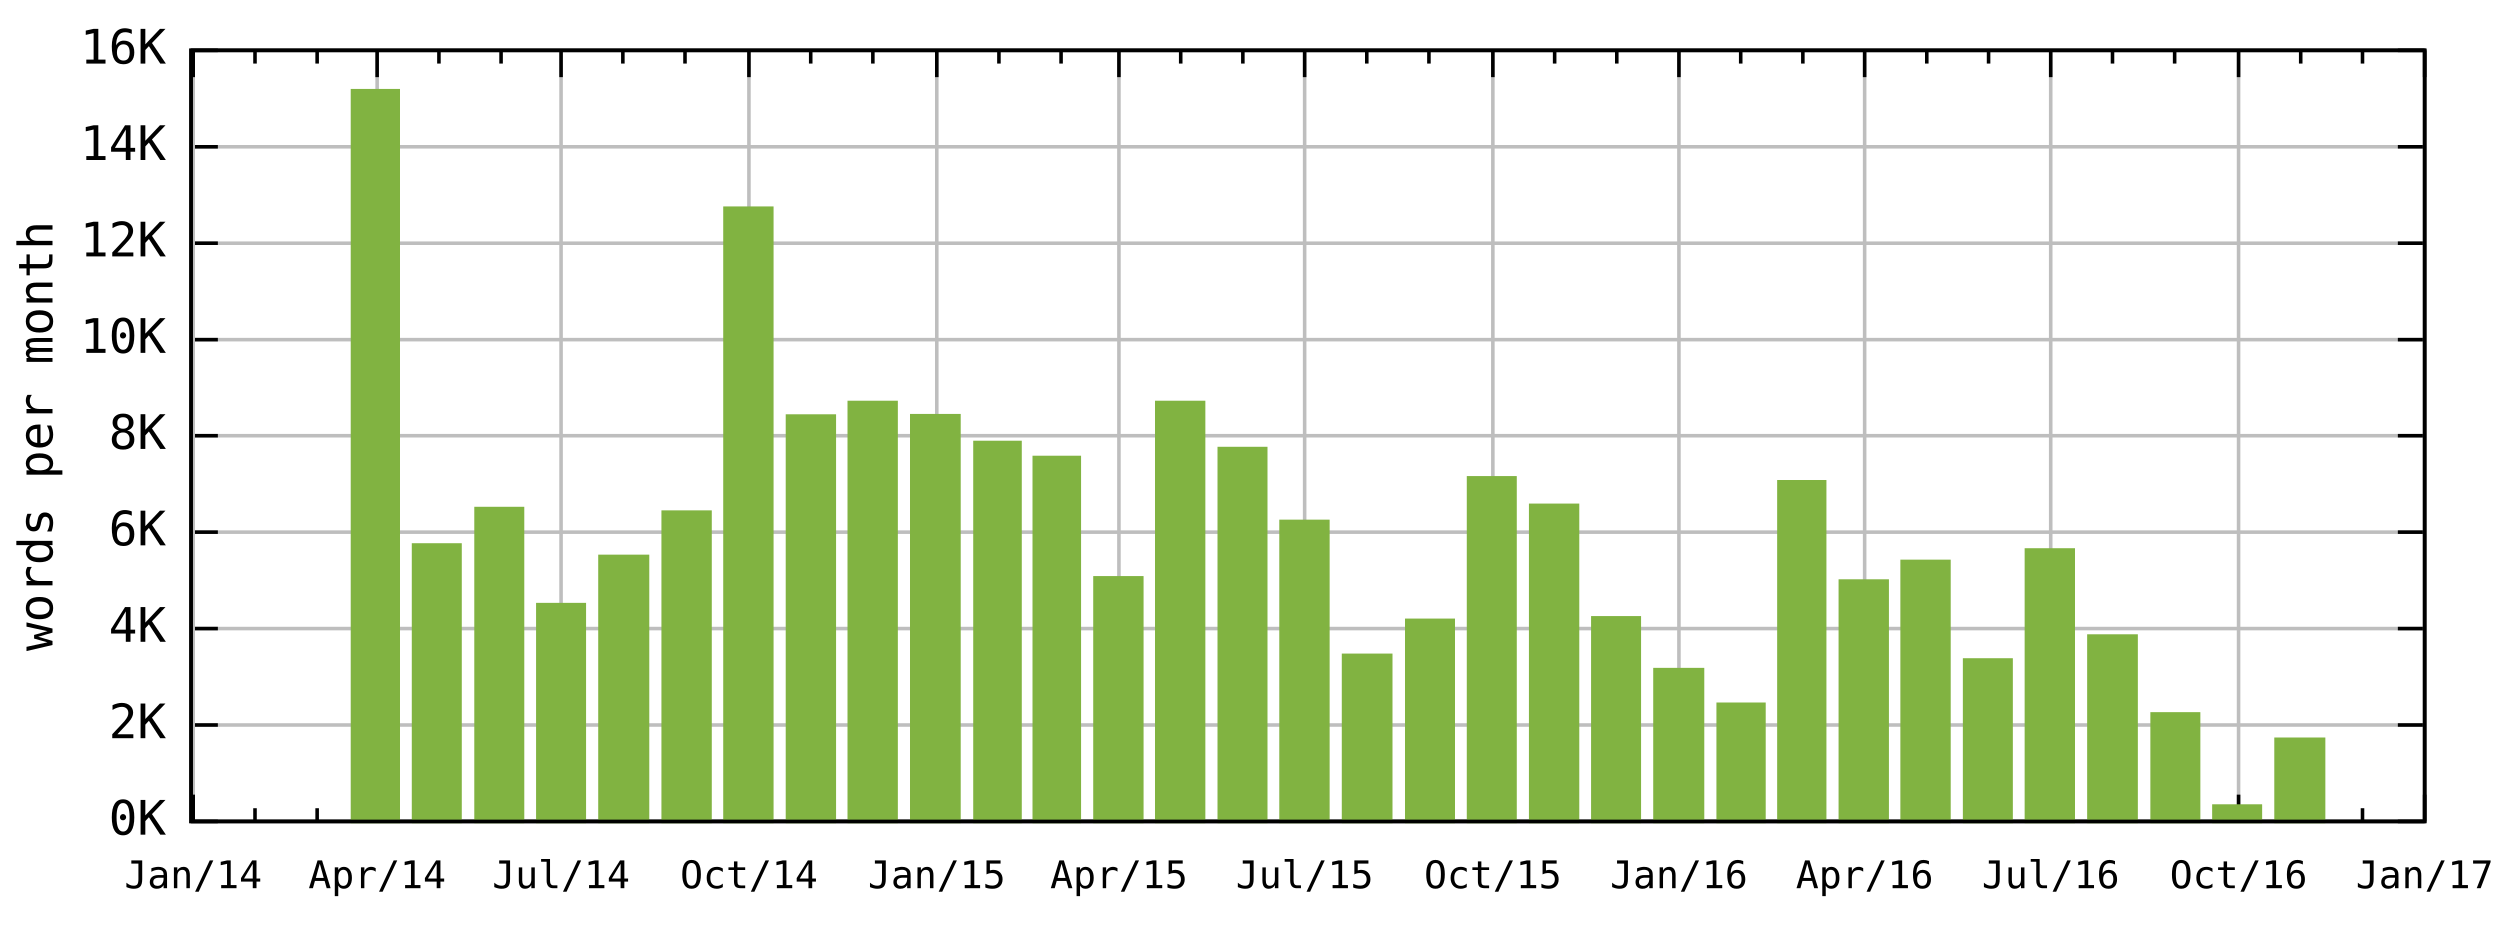
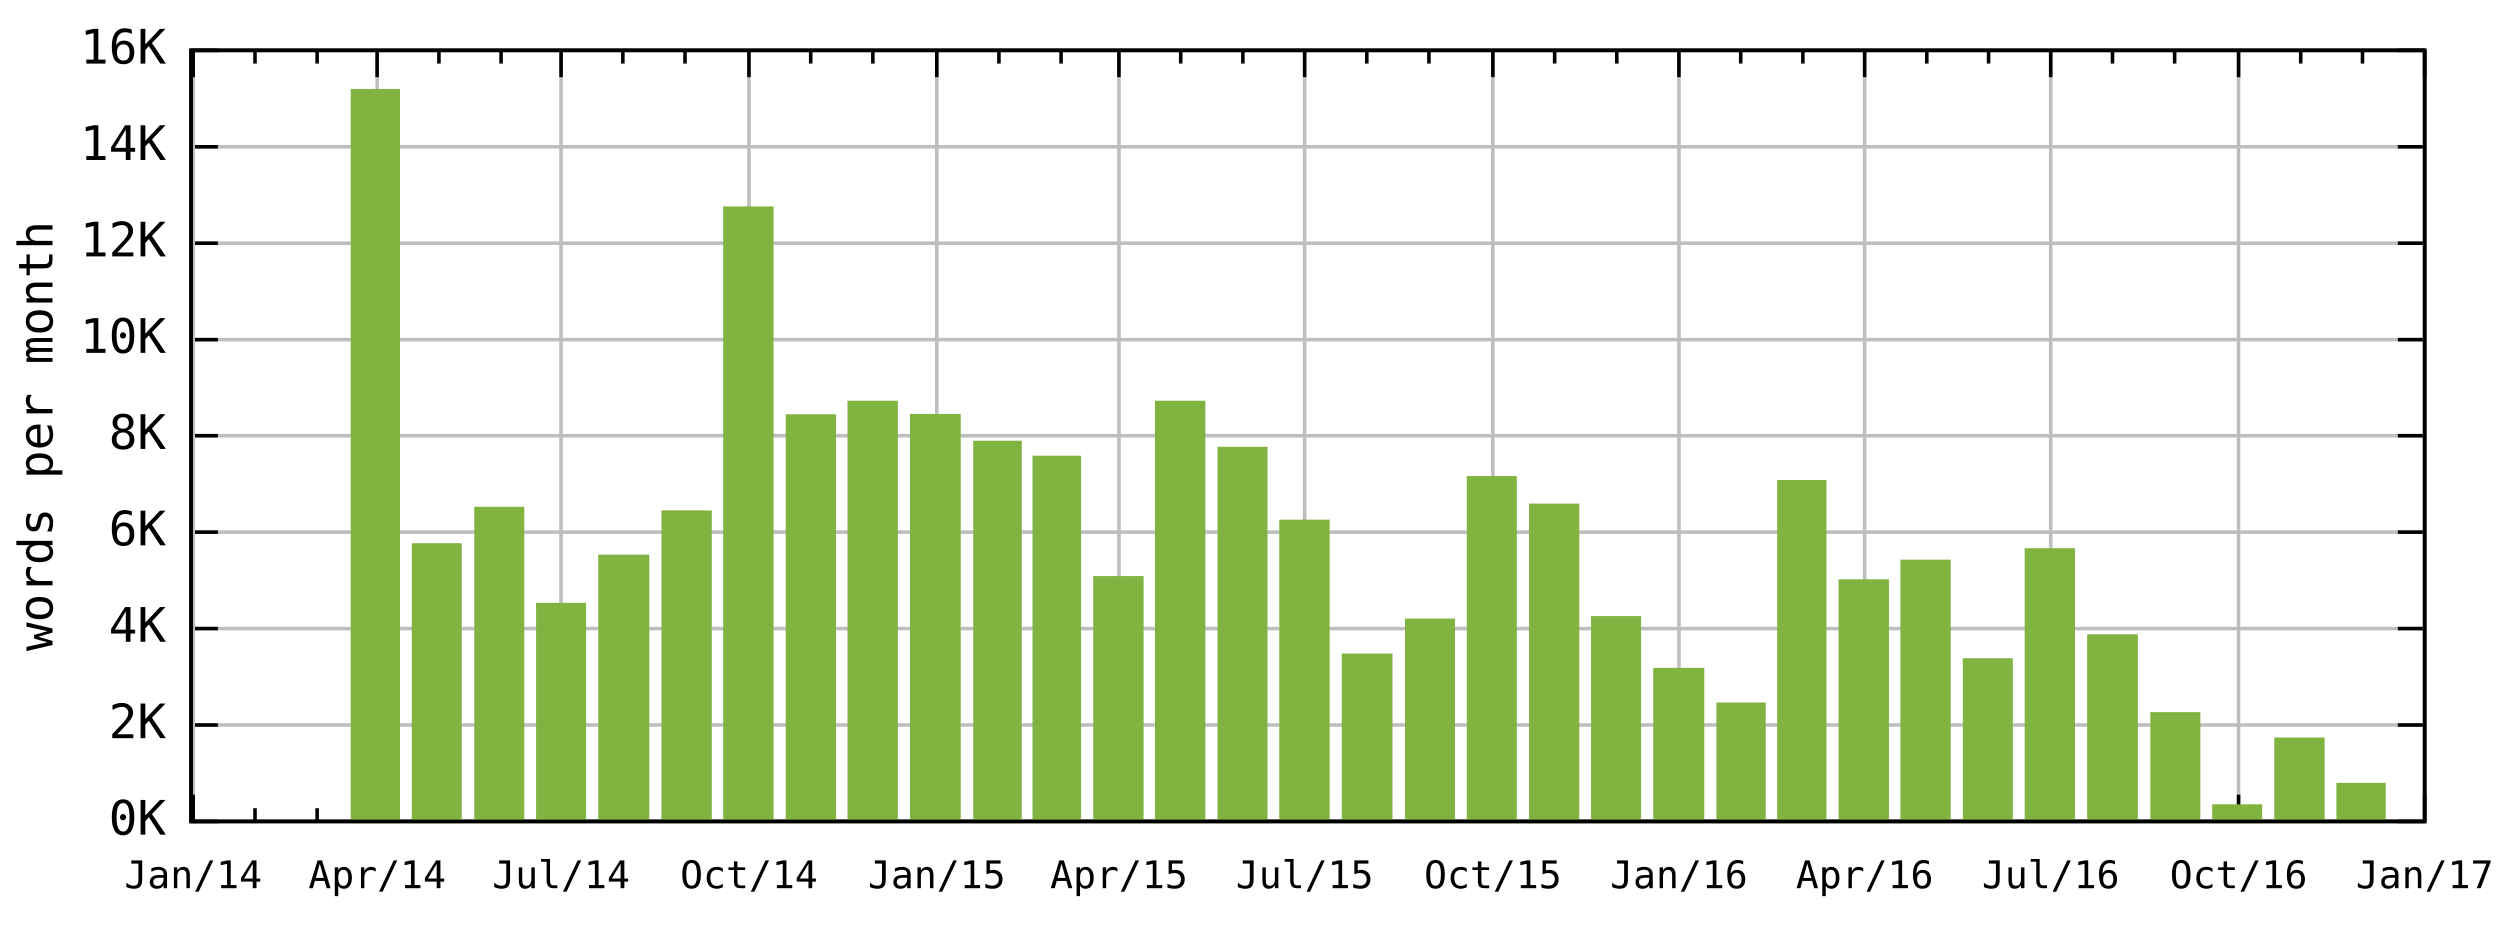
<svg xmlns="http://www.w3.org/2000/svg" xmlns:xlink="http://www.w3.org/1999/xlink" width="700" height="260" viewBox="0 0 700 260">
  <defs>
    <circle id="gpDot" r="0.5" stroke-width="0.5" />
    <path id="gpPt0" stroke-width="0.267" stroke="currentColor" d="M-1,0 h2 M0,-1 v2" />
    <path id="gpPt1" stroke-width="0.267" stroke="currentColor" d="M-1,-1 L1,1 M1,-1 L-1,1" />
    <path id="gpPt2" stroke-width="0.267" stroke="currentColor" d="M-1,0 L1,0 M0,-1 L0,1 M-1,-1 L1,1 M-1,1 L1,-1" />
    <rect id="gpPt3" stroke-width="0.267" stroke="currentColor" x="-1" y="-1" width="2" height="2" />
    <rect id="gpPt4" stroke-width="0.267" stroke="currentColor" fill="currentColor" x="-1" y="-1" width="2" height="2" />
    <circle id="gpPt5" stroke-width="0.267" stroke="currentColor" cx="0" cy="0" r="1" />
    <use xlink:href="#gpPt5" id="gpPt6" fill="currentColor" stroke="none" />
    <path id="gpPt7" stroke-width="0.267" stroke="currentColor" d="M0,-1.33 L-1.33,0.67 L1.33,0.67 z" />
    <use xlink:href="#gpPt7" id="gpPt8" fill="currentColor" stroke="none" />
    <use xlink:href="#gpPt7" id="gpPt9" stroke="currentColor" transform="rotate(180)" />
    <use xlink:href="#gpPt9" id="gpPt10" fill="currentColor" stroke="none" />
    <use xlink:href="#gpPt3" id="gpPt11" stroke="currentColor" transform="rotate(45)" />
    <use xlink:href="#gpPt11" id="gpPt12" fill="currentColor" stroke="none" />
  </defs>
  <g style="fill:none; color:white; stroke:currentColor; stroke-width:1.00; stroke-linecap:butt; stroke-linejoin:miter">
</g>
  <g style="fill:none; color:black; stroke:currentColor; stroke-width:1.00; stroke-linecap:butt; stroke-linejoin:miter">
</g>
  <g style="fill:none; color:gray; stroke:currentColor; stroke-width:1.00; stroke-linecap:butt; stroke-linejoin:miter">
    <path stroke="rgb(190, 190, 190)" d="M53.5,230.0 L678.9,230.0 " />
  </g>
  <g style="fill:none; color:black; stroke:currentColor; stroke-width:1.00; stroke-linecap:butt; stroke-linejoin:miter">
    <path d="M53.5,230.0 L61.0,230.0 M678.9,230.0 L671.4,230.0 " />
    <g transform="translate(46.5,233.7)" style="stroke:none; fill:rgb(0,0,0); font-family:monospace; font-size:10.00pt; text-anchor:end">
      <text>0K</text>
    </g>
  </g>
  <g style="fill:none; color:gray; stroke:currentColor; stroke-width:1.00; stroke-linecap:butt; stroke-linejoin:miter">
    <path stroke="rgb(190, 190, 190)" d="M53.5,203.0 L678.9,203.0 " />
  </g>
  <g style="fill:none; color:black; stroke:currentColor; stroke-width:1.00; stroke-linecap:butt; stroke-linejoin:miter">
    <path d="M53.5,203.0 L61.0,203.0 M678.9,203.0 L671.4,203.0 " />
    <g transform="translate(46.5,206.7)" style="stroke:none; fill:rgb(0,0,0); font-family:monospace; font-size:10.00pt; text-anchor:end">
      <text>2K</text>
    </g>
  </g>
  <g style="fill:none; color:gray; stroke:currentColor; stroke-width:1.00; stroke-linecap:butt; stroke-linejoin:miter">
    <path stroke="rgb(190, 190, 190)" d="M53.5,176.0 L678.9,176.0 " />
  </g>
  <g style="fill:none; color:black; stroke:currentColor; stroke-width:1.00; stroke-linecap:butt; stroke-linejoin:miter">
    <path d="M53.5,176.0 L61.0,176.0 M678.9,176.0 L671.4,176.0 " />
    <g transform="translate(46.5,179.7)" style="stroke:none; fill:rgb(0,0,0); font-family:monospace; font-size:10.00pt; text-anchor:end">
      <text>4K</text>
    </g>
  </g>
  <g style="fill:none; color:gray; stroke:currentColor; stroke-width:1.00; stroke-linecap:butt; stroke-linejoin:miter">
    <path stroke="rgb(190, 190, 190)" d="M53.5,149.0 L678.9,149.0 " />
  </g>
  <g style="fill:none; color:black; stroke:currentColor; stroke-width:1.00; stroke-linecap:butt; stroke-linejoin:miter">
    <path d="M53.5,149.0 L61.0,149.0 M678.9,149.0 L671.4,149.0 " />
    <g transform="translate(46.5,152.7)" style="stroke:none; fill:rgb(0,0,0); font-family:monospace; font-size:10.00pt; text-anchor:end">
      <text>6K</text>
    </g>
  </g>
  <g style="fill:none; color:gray; stroke:currentColor; stroke-width:1.00; stroke-linecap:butt; stroke-linejoin:miter">
    <path stroke="rgb(190, 190, 190)" d="M53.5,122.0 L678.9,122.0 " />
  </g>
  <g style="fill:none; color:black; stroke:currentColor; stroke-width:1.00; stroke-linecap:butt; stroke-linejoin:miter">
    <path d="M53.5,122.0 L61.0,122.0 M678.9,122.0 L671.4,122.0 " />
    <g transform="translate(46.5,125.7)" style="stroke:none; fill:rgb(0,0,0); font-family:monospace; font-size:10.00pt; text-anchor:end">
      <text>8K</text>
    </g>
  </g>
  <g style="fill:none; color:gray; stroke:currentColor; stroke-width:1.00; stroke-linecap:butt; stroke-linejoin:miter">
    <path stroke="rgb(190, 190, 190)" d="M53.5,95.1 L678.9,95.1 " />
  </g>
  <g style="fill:none; color:black; stroke:currentColor; stroke-width:1.00; stroke-linecap:butt; stroke-linejoin:miter">
    <path d="M53.5,95.1 L61.0,95.1 M678.9,95.1 L671.4,95.1 " />
    <g transform="translate(46.5,98.8)" style="stroke:none; fill:rgb(0,0,0); font-family:monospace; font-size:10.00pt; text-anchor:end">
      <text>10K</text>
    </g>
  </g>
  <g style="fill:none; color:gray; stroke:currentColor; stroke-width:1.00; stroke-linecap:butt; stroke-linejoin:miter">
    <path stroke="rgb(190, 190, 190)" d="M53.5,68.1 L678.9,68.1 " />
  </g>
  <g style="fill:none; color:black; stroke:currentColor; stroke-width:1.00; stroke-linecap:butt; stroke-linejoin:miter">
    <path d="M53.5,68.1 L61.0,68.1 M678.9,68.1 L671.4,68.1 " />
    <g transform="translate(46.5,71.8)" style="stroke:none; fill:rgb(0,0,0); font-family:monospace; font-size:10.00pt; text-anchor:end">
      <text>12K</text>
    </g>
  </g>
  <g style="fill:none; color:gray; stroke:currentColor; stroke-width:1.00; stroke-linecap:butt; stroke-linejoin:miter">
    <path stroke="rgb(190, 190, 190)" d="M53.5,41.1 L678.9,41.1 " />
  </g>
  <g style="fill:none; color:black; stroke:currentColor; stroke-width:1.00; stroke-linecap:butt; stroke-linejoin:miter">
    <path d="M53.5,41.1 L61.0,41.1 M678.9,41.1 L671.4,41.1 " />
    <g transform="translate(46.5,44.8)" style="stroke:none; fill:rgb(0,0,0); font-family:monospace; font-size:10.00pt; text-anchor:end">
      <text>14K</text>
    </g>
  </g>
  <g style="fill:none; color:gray; stroke:currentColor; stroke-width:1.00; stroke-linecap:butt; stroke-linejoin:miter">
    <path stroke="rgb(190, 190, 190)" d="M53.5,14.1 L678.9,14.1 " />
  </g>
  <g style="fill:none; color:black; stroke:currentColor; stroke-width:1.00; stroke-linecap:butt; stroke-linejoin:miter">
    <path d="M53.5,14.1 L61.0,14.1 M678.9,14.1 L671.4,14.1 " />
    <g transform="translate(46.5,17.8)" style="stroke:none; fill:rgb(0,0,0); font-family:monospace; font-size:10.00pt; text-anchor:end">
      <text>16K</text>
    </g>
  </g>
  <g style="fill:none; color:gray; stroke:currentColor; stroke-width:1.00; stroke-linecap:butt; stroke-linejoin:miter">
    <path stroke="rgb(190, 190, 190)" d="M54.1,230.0 L54.1,14.1 " />
  </g>
  <g style="fill:none; color:black; stroke:currentColor; stroke-width:1.00; stroke-linecap:butt; stroke-linejoin:miter">
    <path d="M54.1,230.0 L54.1,222.5 M54.1,14.1 L54.1,21.6 " />
    <g transform="translate(54.1,248.7)" style="stroke:none; fill:rgb(0,0,0); font-family:monospace; font-size:8.00pt; text-anchor:middle">
      <text>Jan/14</text>
    </g>
    <path d="M71.4,230.0 L71.4,226.3 M71.4,14.1 L71.4,17.8 M88.8,230.0 L88.8,226.3 M88.8,14.1 L88.8,17.8    " />
  </g>
  <g style="fill:none; color:gray; stroke:currentColor; stroke-width:1.00; stroke-linecap:butt; stroke-linejoin:miter">
    <path stroke="rgb(190, 190, 190)" d="M105.6,230.0 L105.6,14.1 " />
  </g>
  <g style="fill:none; color:black; stroke:currentColor; stroke-width:1.00; stroke-linecap:butt; stroke-linejoin:miter">
    <path d="M105.6,230.0 L105.6,222.5 M105.6,14.1 L105.6,21.6 " />
    <g transform="translate(105.6,248.7)" style="stroke:none; fill:rgb(0,0,0); font-family:monospace; font-size:8.00pt; text-anchor:middle">
      <text>Apr/14</text>
    </g>
    <path d="M122.9,230.0 L122.9,226.3 M122.9,14.1 L122.9,17.8 M140.3,230.0 L140.3,226.3 M140.3,14.1 L140.3,17.8    " />
  </g>
  <g style="fill:none; color:gray; stroke:currentColor; stroke-width:1.00; stroke-linecap:butt; stroke-linejoin:miter">
    <path stroke="rgb(190, 190, 190)" d="M157.1,230.0 L157.1,14.1 " />
  </g>
  <g style="fill:none; color:black; stroke:currentColor; stroke-width:1.00; stroke-linecap:butt; stroke-linejoin:miter">
    <path d="M157.1,230.0 L157.1,222.5 M157.1,14.1 L157.1,21.6 " />
    <g transform="translate(157.1,248.7)" style="stroke:none; fill:rgb(0,0,0); font-family:monospace; font-size:8.00pt; text-anchor:middle">
      <text>Jul/14</text>
    </g>
    <path d="M174.4,230.0 L174.4,226.3 M174.4,14.1 L174.4,17.8 M191.8,230.0 L191.8,226.3 M191.8,14.1 L191.8,17.8    " />
  </g>
  <g style="fill:none; color:gray; stroke:currentColor; stroke-width:1.00; stroke-linecap:butt; stroke-linejoin:miter">
    <path stroke="rgb(190, 190, 190)" d="M209.7,230.0 L209.7,14.1 " />
  </g>
  <g style="fill:none; color:black; stroke:currentColor; stroke-width:1.00; stroke-linecap:butt; stroke-linejoin:miter">
    <path d="M209.7,230.0 L209.7,222.5 M209.7,14.1 L209.7,21.6 " />
    <g transform="translate(209.7,248.7)" style="stroke:none; fill:rgb(0,0,0); font-family:monospace; font-size:8.00pt; text-anchor:middle">
      <text>Oct/14</text>
    </g>
    <path d="M227.0,230.0 L227.0,226.3 M227.0,14.1 L227.0,17.8 M244.4,230.0 L244.4,226.3 M244.4,14.1 L244.4,17.8    " />
  </g>
  <g style="fill:none; color:gray; stroke:currentColor; stroke-width:1.00; stroke-linecap:butt; stroke-linejoin:miter">
    <path stroke="rgb(190, 190, 190)" d="M262.3,230.0 L262.3,14.1 " />
  </g>
  <g style="fill:none; color:black; stroke:currentColor; stroke-width:1.00; stroke-linecap:butt; stroke-linejoin:miter">
    <path d="M262.3,230.0 L262.3,222.5 M262.3,14.1 L262.3,21.6 " />
    <g transform="translate(262.3,248.7)" style="stroke:none; fill:rgb(0,0,0); font-family:monospace; font-size:8.00pt; text-anchor:middle">
      <text>Jan/15</text>
    </g>
    <path d="M279.7,230.0 L279.7,226.3 M279.7,14.1 L279.7,17.8 M297.1,230.0 L297.1,226.3 M297.1,14.1 L297.1,17.8    " />
  </g>
  <g style="fill:none; color:gray; stroke:currentColor; stroke-width:1.00; stroke-linecap:butt; stroke-linejoin:miter">
    <path stroke="rgb(190, 190, 190)" d="M313.3,230.0 L313.3,14.1 " />
  </g>
  <g style="fill:none; color:black; stroke:currentColor; stroke-width:1.00; stroke-linecap:butt; stroke-linejoin:miter">
    <path d="M313.3,230.0 L313.3,222.5 M313.3,14.1 L313.3,21.6 " />
    <g transform="translate(313.3,248.7)" style="stroke:none; fill:rgb(0,0,0); font-family:monospace; font-size:8.00pt; text-anchor:middle">
      <text>Apr/15</text>
    </g>
    <path d="M330.6,230.0 L330.6,226.3 M330.6,14.1 L330.6,17.8 M348.0,230.0 L348.0,226.3 M348.0,14.1 L348.0,17.8    " />
  </g>
  <g style="fill:none; color:gray; stroke:currentColor; stroke-width:1.00; stroke-linecap:butt; stroke-linejoin:miter">
    <path stroke="rgb(190, 190, 190)" d="M365.3,230.0 L365.3,14.1 " />
  </g>
  <g style="fill:none; color:black; stroke:currentColor; stroke-width:1.00; stroke-linecap:butt; stroke-linejoin:miter">
    <path d="M365.3,230.0 L365.3,222.5 M365.3,14.1 L365.3,21.6 " />
    <g transform="translate(365.3,248.7)" style="stroke:none; fill:rgb(0,0,0); font-family:monospace; font-size:8.00pt; text-anchor:middle">
      <text>Jul/15</text>
    </g>
    <path d="M382.7,230.0 L382.7,226.3 M382.7,14.1 L382.7,17.8 M400.1,230.0 L400.1,226.3 M400.1,14.1 L400.1,17.8    " />
  </g>
  <g style="fill:none; color:gray; stroke:currentColor; stroke-width:1.00; stroke-linecap:butt; stroke-linejoin:miter">
    <path stroke="rgb(190, 190, 190)" d="M418.0,230.0 L418.0,14.1 " />
  </g>
  <g style="fill:none; color:black; stroke:currentColor; stroke-width:1.00; stroke-linecap:butt; stroke-linejoin:miter">
    <path d="M418.0,230.0 L418.0,222.5 M418.0,14.1 L418.0,21.6 " />
    <g transform="translate(418.0,248.7)" style="stroke:none; fill:rgb(0,0,0); font-family:monospace; font-size:8.00pt; text-anchor:middle">
      <text>Oct/15</text>
    </g>
    <path d="M435.3,230.0 L435.3,226.3 M435.3,14.1 L435.3,17.8 M452.7,230.0 L452.7,226.3 M452.7,14.1 L452.7,17.8    " />
  </g>
  <g style="fill:none; color:gray; stroke:currentColor; stroke-width:1.00; stroke-linecap:butt; stroke-linejoin:miter">
    <path stroke="rgb(190, 190, 190)" d="M470.1,230.0 L470.1,14.1 " />
  </g>
  <g style="fill:none; color:black; stroke:currentColor; stroke-width:1.00; stroke-linecap:butt; stroke-linejoin:miter">
    <path d="M470.1,230.0 L470.1,222.5 M470.1,14.1 L470.1,21.6 " />
    <g transform="translate(470.1,248.7)" style="stroke:none; fill:rgb(0,0,0); font-family:monospace; font-size:8.00pt; text-anchor:middle">
      <text>Jan/16</text>
    </g>
    <path d="M487.4,230.0 L487.4,226.3 M487.4,14.1 L487.4,17.8 M504.8,230.0 L504.8,226.3 M504.8,14.1 L504.8,17.8    " />
  </g>
  <g style="fill:none; color:gray; stroke:currentColor; stroke-width:1.00; stroke-linecap:butt; stroke-linejoin:miter">
    <path stroke="rgb(190, 190, 190)" d="M522.1,230.0 L522.1,14.1 " />
  </g>
  <g style="fill:none; color:black; stroke:currentColor; stroke-width:1.00; stroke-linecap:butt; stroke-linejoin:miter">
    <path d="M522.1,230.0 L522.1,222.5 M522.1,14.1 L522.1,21.6 " />
    <g transform="translate(522.1,248.7)" style="stroke:none; fill:rgb(0,0,0); font-family:monospace; font-size:8.00pt; text-anchor:middle">
      <text>Apr/16</text>
    </g>
    <path d="M539.5,230.0 L539.5,226.3 M539.5,14.1 L539.5,17.8 M556.8,230.0 L556.8,226.3 M556.8,14.1 L556.8,17.8    " />
  </g>
  <g style="fill:none; color:gray; stroke:currentColor; stroke-width:1.00; stroke-linecap:butt; stroke-linejoin:miter">
    <path stroke="rgb(190, 190, 190)" d="M574.2,230.0 L574.2,14.1 " />
  </g>
  <g style="fill:none; color:black; stroke:currentColor; stroke-width:1.00; stroke-linecap:butt; stroke-linejoin:miter">
    <path d="M574.2,230.0 L574.2,222.5 M574.2,14.1 L574.2,21.6 " />
    <g transform="translate(574.2,248.7)" style="stroke:none; fill:rgb(0,0,0); font-family:monospace; font-size:8.00pt; text-anchor:middle">
      <text>Jul/16</text>
    </g>
    <path d="M591.5,230.0 L591.5,226.3 M591.5,14.1 L591.5,17.8 M608.9,230.0 L608.9,226.3 M608.9,14.1 L608.9,17.8    " />
  </g>
  <g style="fill:none; color:gray; stroke:currentColor; stroke-width:1.00; stroke-linecap:butt; stroke-linejoin:miter">
    <path stroke="rgb(190, 190, 190)" d="M626.8,230.0 L626.8,21.6 L626.8,14.1 " />
  </g>
  <g style="fill:none; color:black; stroke:currentColor; stroke-width:1.00; stroke-linecap:butt; stroke-linejoin:miter">
    <path d="M626.8,230.0 L626.8,222.5 M626.8,14.1 L626.8,21.6 " />
    <g transform="translate(626.8,248.7)" style="stroke:none; fill:rgb(0,0,0); font-family:monospace; font-size:8.00pt; text-anchor:middle">
      <text>Oct/16</text>
    </g>
    <path d="M644.2,230.0 L644.2,226.3 M644.2,14.1 L644.2,17.8 M661.5,230.0 L661.5,226.3 M661.5,14.1 L661.5,17.8    " />
  </g>
  <g style="fill:none; color:gray; stroke:currentColor; stroke-width:1.00; stroke-linecap:butt; stroke-linejoin:miter">
    <path stroke="rgb(190, 190, 190)" d="M678.9,230.0 L678.9,14.1 " />
  </g>
  <g style="fill:none; color:black; stroke:currentColor; stroke-width:1.00; stroke-linecap:butt; stroke-linejoin:miter">
    <path d="M678.9,230.0 L678.9,222.5 M678.9,14.1 L678.9,21.6 " />
    <g transform="translate(678.9,248.7)" style="stroke:none; fill:rgb(0,0,0); font-family:monospace; font-size:8.00pt; text-anchor:middle">
      <text>Jan/17</text>
    </g>
    <path d="M53.5,14.1 L53.5,230.0 L678.9,230.0 L678.9,14.1 L53.5,14.1 Z " />
    <g transform="translate(14.7,122.1) rotate(270)" style="stroke:none; fill:rgb(0,0,0); font-family:monospace; font-size:10.00pt; text-anchor:middle">
      <text>words per month</text>
    </g>
  </g>
  <a xlink:title="Plot #1">
    <g style="fill:none; color:red; stroke:currentColor; stroke-width:1.00; stroke-linecap:butt; stroke-linejoin:miter">
      <g style="stroke:none; shape-rendering:crispEdges">
        <polygon fill="rgb(129, 179,  65)" points="98.7,230.0 111.6,230.0 111.6,25.3 98.7,25.3 " />
      </g>
      <path stroke="rgb(129, 179,  65)" d="M98.7,230.0 L98.7,25.4 L111.5,25.4 L111.5,230.0 L98.7,230.0 Z " />
      <g style="stroke:none; shape-rendering:crispEdges">
        <polygon fill="rgb(129, 179,  65)" points="115.8,230.0 128.9,230.0 128.9,152.5 115.8,152.5 " />
      </g>
      <path stroke="rgb(129, 179,  65)" d="M115.8,230.0 L115.8,152.6 L128.8,152.6 L128.8,230.0 L115.8,230.0 Z " />
      <g style="stroke:none; shape-rendering:crispEdges">
        <polygon fill="rgb(129, 179,  65)" points="133.3,230.0 146.4,230.0 146.4,142.3 133.3,142.3 " />
      </g>
      <path stroke="rgb(129, 179,  65)" d="M133.3,230.0 L133.3,142.4 L146.3,142.4 L146.3,230.0 L133.3,230.0 Z " />
      <g style="stroke:none; shape-rendering:crispEdges">
        <polygon fill="rgb(129, 179,  65)" points="150.6,230.0 163.7,230.0 163.7,169.2 150.6,169.2 " />
      </g>
      <path stroke="rgb(129, 179,  65)" d="M150.6,230.0 L150.6,169.3 L163.6,169.3 L163.6,230.0 L150.6,230.0 Z " />
      <g style="stroke:none; shape-rendering:crispEdges">
        <polygon fill="rgb(129, 179,  65)" points="168.0,230.0 181.4,230.0 181.4,155.7 168.0,155.7 " />
      </g>
      <path stroke="rgb(129, 179,  65)" d="M168.0,230.0 L168.0,155.8 L181.3,155.8 L181.3,230.0 L168.0,230.0 Z " />
      <g style="stroke:none; shape-rendering:crispEdges">
        <polygon fill="rgb(129, 179,  65)" points="185.7,230.0 198.9,230.0 198.9,143.3 185.7,143.3 " />
      </g>
      <path stroke="rgb(129, 179,  65)" d="M185.7,230.0 L185.7,143.4 L198.8,143.4 L198.8,230.0 L185.7,230.0 Z " />
      <g style="stroke:none; shape-rendering:crispEdges">
        <polygon fill="rgb(129, 179,  65)" points="203.0,230.0 216.2,230.0 216.2,58.2 203.0,58.2 " />
      </g>
      <path stroke="rgb(129, 179,  65)" d="M203.0,230.0 L203.0,58.3 L216.1,58.3 L216.1,230.0 L203.0,230.0 Z " />
      <g style="stroke:none; shape-rendering:crispEdges">
        <polygon fill="rgb(129, 179,  65)" points="220.5,230.0 233.7,230.0 233.7,116.4 220.5,116.4 " />
      </g>
      <path stroke="rgb(129, 179,  65)" d="M220.5,230.0 L220.5,116.5 L233.6,116.5 L233.6,230.0 L220.5,230.0 Z " />
      <g style="stroke:none; shape-rendering:crispEdges">
        <polygon fill="rgb(129, 179,  65)" points="237.8,230.0 251.0,230.0 251.0,112.6 237.8,112.6 " />
      </g>
      <path stroke="rgb(129, 179,  65)" d="M237.8,230.0 L237.8,112.7 L250.9,112.7 L250.9,230.0 L237.8,230.0 Z " />
      <g style="stroke:none; shape-rendering:crispEdges">
        <polygon fill="rgb(129, 179,  65)" points="255.3,230.0 268.6,230.0 268.6,116.3 255.3,116.3 " />
      </g>
      <path stroke="rgb(129, 179,  65)" d="M255.3,230.0 L255.3,116.4 L268.5,116.4 L268.5,230.0 L255.3,230.0 Z " />
      <g style="stroke:none; shape-rendering:crispEdges">
        <polygon fill="rgb(129, 179,  65)" points="273.0,230.0 285.7,230.0 285.7,123.8 273.0,123.8 " />
      </g>
      <path stroke="rgb(129, 179,  65)" d="M273.0,230.0 L273.0,123.9 L285.6,123.9 L285.6,230.0 L273.0,230.0 Z " />
      <g style="stroke:none; shape-rendering:crispEdges">
        <polygon fill="rgb(129, 179,  65)" points="289.6,230.0 302.3,230.0 302.3,128.0 289.6,128.0 " />
      </g>
      <path stroke="rgb(129, 179,  65)" d="M289.6,230.0 L289.6,128.1 L302.2,128.1 L302.2,230.0 L289.6,230.0 Z " />
      <g style="stroke:none; shape-rendering:crispEdges">
        <polygon fill="rgb(129, 179,  65)" points="306.6,230.0 319.8,230.0 319.8,161.7 306.6,161.7 " />
      </g>
      <path stroke="rgb(129, 179,  65)" d="M306.6,230.0 L306.6,161.8 L319.7,161.8 L319.7,230.0 L306.6,230.0 Z " />
      <g style="stroke:none; shape-rendering:crispEdges">
        <polygon fill="rgb(129, 179,  65)" points="323.9,230.0 337.1,230.0 337.1,112.6 323.9,112.6 " />
      </g>
      <path stroke="rgb(129, 179,  65)" d="M323.9,230.0 L323.9,112.7 L337.0,112.7 L337.0,230.0 L323.9,230.0 Z " />
      <g style="stroke:none; shape-rendering:crispEdges">
        <polygon fill="rgb(129, 179,  65)" points="341.4,230.0 354.5,230.0 354.5,125.5 341.4,125.5 " />
      </g>
      <path stroke="rgb(129, 179,  65)" d="M341.4,230.0 L341.4,125.6 L354.4,125.6 L354.4,230.0 L341.4,230.0 Z " />
      <g style="stroke:none; shape-rendering:crispEdges">
        <polygon fill="rgb(129, 179,  65)" points="358.7,230.0 371.9,230.0 371.9,145.9 358.7,145.9 " />
      </g>
      <path stroke="rgb(129, 179,  65)" d="M358.7,230.0 L358.7,146.0 L371.8,146.0 L371.8,230.0 L358.7,230.0 Z " />
      <g style="stroke:none; shape-rendering:crispEdges">
        <polygon fill="rgb(129, 179,  65)" points="376.2,230.0 389.5,230.0 389.5,183.4 376.2,183.4 " />
      </g>
      <path stroke="rgb(129, 179,  65)" d="M376.2,230.0 L376.2,183.5 L389.4,183.5 L389.4,230.0 L376.2,230.0 Z " />
      <g style="stroke:none; shape-rendering:crispEdges">
        <polygon fill="rgb(129, 179,  65)" points="393.9,230.0 407.0,230.0 407.0,173.6 393.9,173.6 " />
      </g>
      <path stroke="rgb(129, 179,  65)" d="M393.9,230.0 L393.9,173.7 L406.9,173.7 L406.9,230.0 L393.9,230.0 Z " />
      <g style="stroke:none; shape-rendering:crispEdges">
        <polygon fill="rgb(129, 179,  65)" points="411.2,230.0 424.3,230.0 424.3,133.7 411.2,133.7 " />
      </g>
      <path stroke="rgb(129, 179,  65)" d="M411.2,230.0 L411.2,133.8 L424.2,133.8 L424.2,230.0 L411.2,230.0 Z " />
      <g style="stroke:none; shape-rendering:crispEdges">
        <polygon fill="rgb(129, 179,  65)" points="428.6,230.0 441.8,230.0 441.8,141.4 428.6,141.4 " />
      </g>
      <path stroke="rgb(129, 179,  65)" d="M428.6,230.0 L428.6,141.5 L441.7,141.5 L441.7,230.0 L428.6,230.0 Z " />
      <g style="stroke:none; shape-rendering:crispEdges">
        <polygon fill="rgb(129, 179,  65)" points="446.0,230.0 459.1,230.0 459.1,172.9 446.0,172.9 " />
      </g>
      <path stroke="rgb(129, 179,  65)" d="M446.0,230.0 L446.0,173.0 L459.0,173.0 L459.0,230.0 L446.0,230.0 Z " />
      <g style="stroke:none; shape-rendering:crispEdges">
        <polygon fill="rgb(129, 179,  65)" points="463.4,230.0 476.8,230.0 476.8,187.4 463.4,187.4 " />
      </g>
      <path stroke="rgb(129, 179,  65)" d="M463.4,230.0 L463.4,187.5 L476.7,187.5 L476.7,230.0 L463.4,230.0 Z " />
      <g style="stroke:none; shape-rendering:crispEdges">
        <polygon fill="rgb(129, 179,  65)" points="481.1,230.0 494.0,230.0 494.0,197.1 481.1,197.1 " />
      </g>
      <path stroke="rgb(129, 179,  65)" d="M481.1,230.0 L481.1,197.2 L493.9,197.2 L493.9,230.0 L481.1,230.0 Z " />
      <g style="stroke:none; shape-rendering:crispEdges">
        <polygon fill="rgb(129, 179,  65)" points="498.1,230.0 511.0,230.0 511.0,134.8 498.1,134.8 " />
      </g>
      <path stroke="rgb(129, 179,  65)" d="M498.1,230.0 L498.1,134.9 L510.9,134.9 L510.9,230.0 L498.1,230.0 Z " />
      <g style="stroke:none; shape-rendering:crispEdges">
        <polygon fill="rgb(129, 179,  65)" points="515.3,230.0 528.5,230.0 528.5,162.6 515.3,162.6 " />
      </g>
      <path stroke="rgb(129, 179,  65)" d="M515.3,230.0 L515.3,162.7 L528.4,162.7 L528.4,230.0 L515.3,230.0 Z " />
      <g style="stroke:none; shape-rendering:crispEdges">
        <polygon fill="rgb(129, 179,  65)" points="532.6,230.0 545.8,230.0 545.8,157.1 532.6,157.1 " />
      </g>
      <path stroke="rgb(129, 179,  65)" d="M532.6,230.0 L532.6,157.2 L545.7,157.2 L545.7,230.0 L532.6,230.0 Z " />
      <g style="stroke:none; shape-rendering:crispEdges">
        <polygon fill="rgb(129, 179,  65)" points="550.1,230.0 563.2,230.0 563.2,184.7 550.1,184.7 " />
      </g>
      <path stroke="rgb(129, 179,  65)" d="M550.1,230.0 L550.1,184.8 L563.1,184.8 L563.1,230.0 L550.1,230.0 Z " />
      <g style="stroke:none; shape-rendering:crispEdges">
        <polygon fill="rgb(129, 179,  65)" points="567.4,230.0 580.6,230.0 580.6,153.9 567.4,153.9 " />
      </g>
      <path stroke="rgb(129, 179,  65)" d="M567.4,230.0 L567.4,154.0 L580.5,154.0 L580.5,230.0 L567.4,230.0 Z " />
      <g style="stroke:none; shape-rendering:crispEdges">
        <polygon fill="rgb(129, 179,  65)" points="584.9,230.0 598.2,230.0 598.2,178.0 584.9,178.0 " />
      </g>
      <path stroke="rgb(129, 179,  65)" d="M584.9,230.0 L584.9,178.1 L598.1,178.1 L598.1,230.0 L584.9,230.0 Z " />
      <g style="stroke:none; shape-rendering:crispEdges">
        <polygon fill="rgb(129, 179,  65)" points="602.6,230.0 615.7,230.0 615.7,199.8 602.6,199.8 " />
      </g>
      <path stroke="rgb(129, 179,  65)" d="M602.6,230.0 L602.6,199.9 L615.6,199.9 L615.6,230.0 L602.6,230.0 Z " />
      <g style="stroke:none; shape-rendering:crispEdges">
        <polygon fill="rgb(129, 179,  65)" points="619.9,230.0 633.0,230.0 633.0,225.6 619.9,225.6 " />
      </g>
      <path stroke="rgb(129, 179,  65)" d="M619.9,230.0 L619.9,225.7 L632.9,225.7 L632.9,230.0 L619.9,230.0 Z " />
      <g style="stroke:none; shape-rendering:crispEdges">
-         <polygon fill="rgb(129, 179,  65)" points="637.3,230.0 650.7,230.0 650.7,206.9 637.3,206.9 " />
-       </g>
-       <path stroke="rgb(129, 179,  65)" d="M637.3,230.0 L637.3,207.0 L650.6,207.0 L650.6,230.0 L637.3,230.0 Z " />
+         <polygon fill="rgb(129, 179,  65)" points="637.3,230.0 650.5,230.0 650.5,206.9 637.3,206.9 " />
+       </g>
+       <path stroke="rgb(129, 179,  65)" d="M637.3,230.0 L637.3,207.0 L650.4,207.0 L650.4,230.0 L637.3,230.0 Z " />
+       <g style="stroke:none; shape-rendering:crispEdges">
+         <polygon fill="rgb(129, 179,  65)" points="654.7,230.0 667.6,230.0 667.6,219.6 654.7,219.6 " />
+       </g>
+       <path stroke="rgb(129, 179,  65)" d="M654.7,230.0 L654.7,219.7 L667.5,219.7 L667.5,230.0 L654.7,230.0 Z " />
    </g>
  </a>
  <g style="fill:none; color:black; stroke:currentColor; stroke-width:1.00; stroke-linecap:butt; stroke-linejoin:miter">
    <path d="M53.5,14.1 L53.5,230.0 L678.9,230.0 L678.9,14.1 L53.5,14.1 Z " />
  </g>
</svg>
